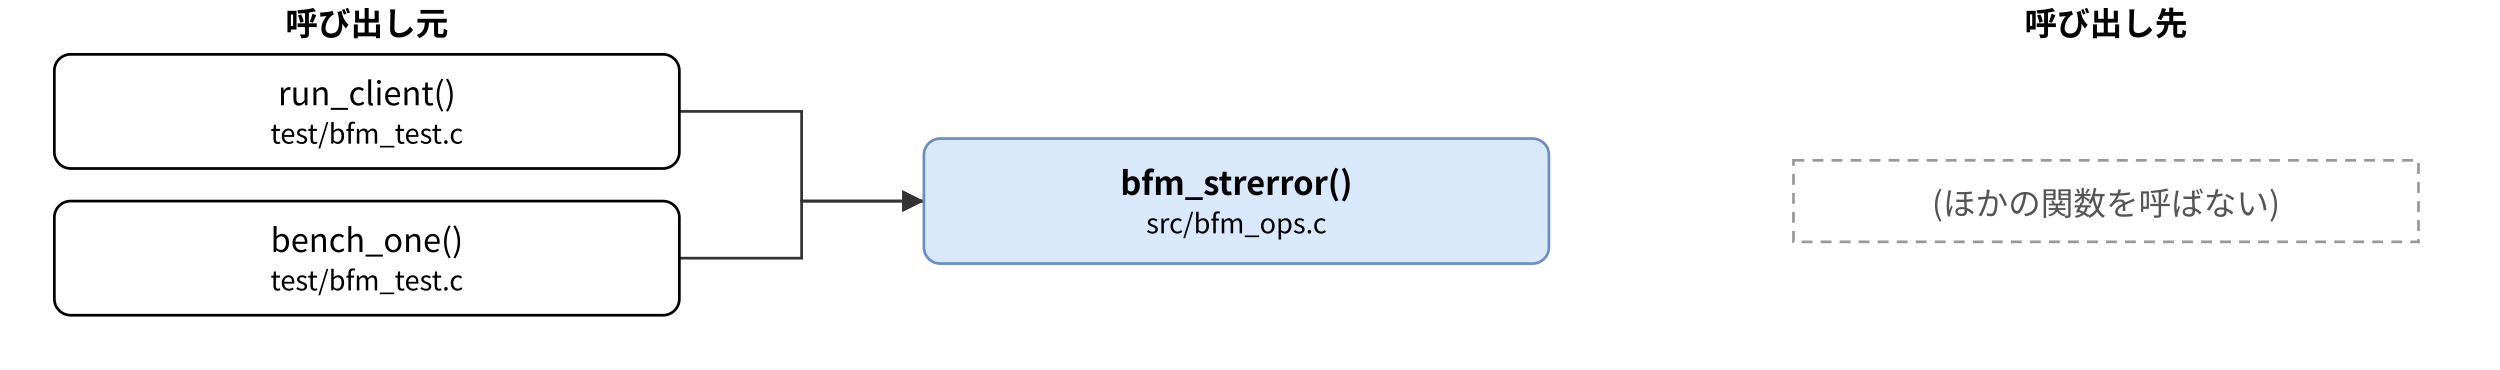
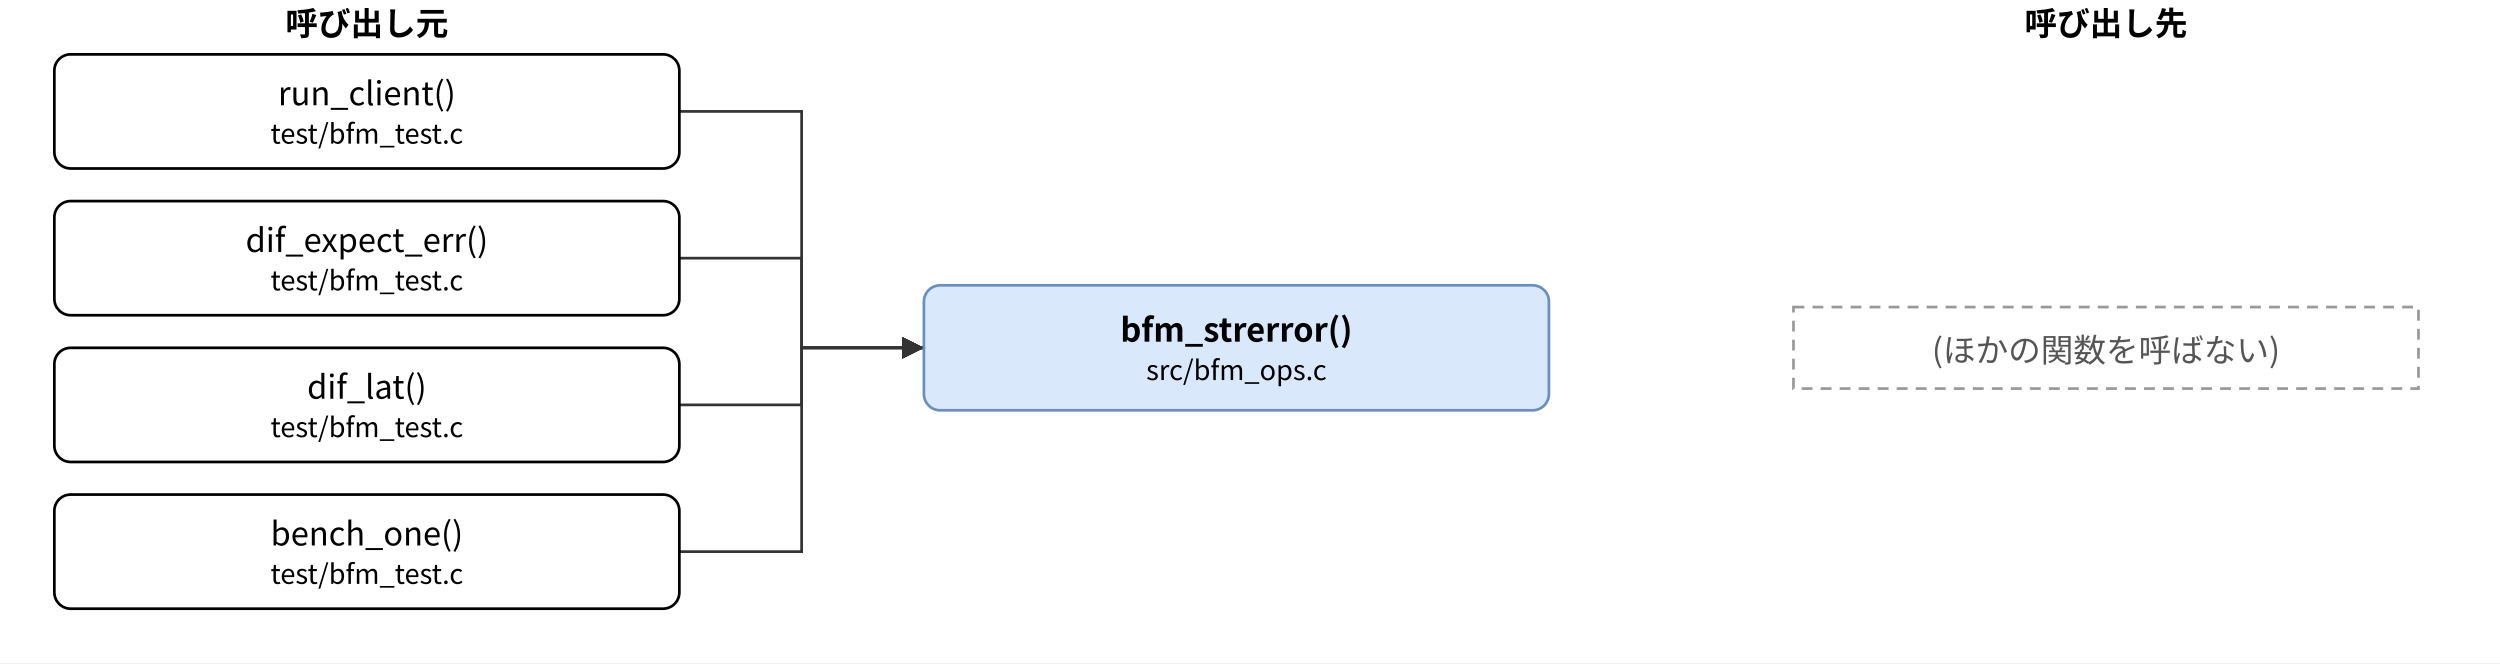
- <svg xmlns="http://www.w3.org/2000/svg" version="1.1" width="920" height="136" viewBox="0 0 920 136" font-family="Noto Sans CJK JP, Meiryo, sans-serif" content="&lt;mxfile host=&quot;bfmem-gen&quot; type=&quot;device&quot;&gt;&lt;diagram id=&quot;ad5b991e5c52558ead16&quot; name=&quot;bfm_strerror 関係&quot;&gt;&lt;mxGraphModel dx=&quot;800&quot; dy=&quot;600&quot; grid=&quot;0&quot; gridSize=&quot;10&quot; guides=&quot;1&quot; tooltips=&quot;1&quot; connect=&quot;1&quot; arrows=&quot;1&quot; fold=&quot;1&quot; page=&quot;0&quot; pageScale=&quot;1&quot; math=&quot;0&quot; shadow=&quot;0&quot;&gt;&lt;root&gt;&lt;mxCell id=&quot;0&quot;/&gt;&lt;mxCell id=&quot;1&quot; parent=&quot;0&quot;/&gt;&lt;mxCell id=&quot;c&quot; value=&quot;bfm_strerror()&amp;lt;br&amp;gt;&amp;lt;font style=&amp;quot;font-size:10px&amp;quot;&amp;gt;src/bfm_ops.c&amp;lt;/font&amp;gt;&quot; style=&quot;rounded=1;whiteSpace=wrap;html=1;fillColor=#dae8fc;strokeColor=#6c8ebf;fontStyle=1;&quot; vertex=&quot;1&quot; parent=&quot;1&quot;&gt;&lt;mxGeometry x=&quot;340.0&quot; y=&quot;51.0&quot; width=&quot;230.0&quot; height=&quot;46.0&quot; as=&quot;geometry&quot;/&gt;&lt;/mxCell&gt;&lt;mxCell id=&quot;l0&quot; value=&quot;run_client()&amp;lt;br&amp;gt;&amp;lt;font style=&amp;quot;font-size:10px&amp;quot;&amp;gt;test/bfm_test.c&amp;lt;/font&amp;gt;&quot; style=&quot;rounded=1;whiteSpace=wrap;html=1;&quot; vertex=&quot;1&quot; parent=&quot;1&quot;&gt;&lt;mxGeometry x=&quot;20.0&quot; y=&quot;20.0&quot; width=&quot;230.0&quot; height=&quot;42.0&quot; as=&quot;geometry&quot;/&gt;&lt;/mxCell&gt;&lt;mxCell id=&quot;l1&quot; value=&quot;bench_one()&amp;lt;br&amp;gt;&amp;lt;font style=&amp;quot;font-size:10px&amp;quot;&amp;gt;test/bfm_test.c&amp;lt;/font&amp;gt;&quot; style=&quot;rounded=1;whiteSpace=wrap;html=1;&quot; vertex=&quot;1&quot; parent=&quot;1&quot;&gt;&lt;mxGeometry x=&quot;20.0&quot; y=&quot;74.0&quot; width=&quot;230.0&quot; height=&quot;42.0&quot; as=&quot;geometry&quot;/&gt;&lt;/mxCell&gt;&lt;mxCell id=&quot;r0&quot; value=&quot;(ほかの関数を呼ばない)&quot; style=&quot;rounded=0;whiteSpace=wrap;html=1;dashed=1;strokeColor=#999999;fontColor=#555555;dashed=1;&quot; vertex=&quot;1&quot; parent=&quot;1&quot;&gt;&lt;mxGeometry x=&quot;660.0&quot; y=&quot;59.0&quot; width=&quot;230.0&quot; height=&quot;30.0&quot; as=&quot;geometry&quot;/&gt;&lt;/mxCell&gt;&lt;mxCell id=&quot;e0&quot; value=&quot;&quot; style=&quot;edgeStyle=none;html=1;rounded=0;endArrow=block;endFill=1;exitX=1;exitY=0.5;exitDx=0;exitDy=0;exitPerimeter=0;entryX=0;entryY=0.5;entryDx=0;entryDy=0;entryPerimeter=0;&quot; edge=&quot;1&quot; parent=&quot;1&quot; source=&quot;l0&quot; target=&quot;c&quot;&gt;&lt;mxGeometry relative=&quot;1&quot; as=&quot;geometry&quot;&gt;&lt;Array as=&quot;points&quot;&gt;&lt;mxPoint x=&quot;295.0&quot; y=&quot;41.0&quot;/&gt;&lt;mxPoint x=&quot;295.0&quot; y=&quot;74.0&quot;/&gt;&lt;/Array&gt;&lt;/mxGeometry&gt;&lt;/mxCell&gt;&lt;mxCell id=&quot;e1&quot; value=&quot;&quot; style=&quot;edgeStyle=none;html=1;rounded=0;endArrow=block;endFill=1;exitX=1;exitY=0.5;exitDx=0;exitDy=0;exitPerimeter=0;entryX=0;entryY=0.5;entryDx=0;entryDy=0;entryPerimeter=0;&quot; edge=&quot;1&quot; parent=&quot;1&quot; source=&quot;l1&quot; target=&quot;c&quot;&gt;&lt;mxGeometry relative=&quot;1&quot; as=&quot;geometry&quot;&gt;&lt;Array as=&quot;points&quot;&gt;&lt;mxPoint x=&quot;295.0&quot; y=&quot;95.0&quot;/&gt;&lt;mxPoint x=&quot;295.0&quot; y=&quot;74.0&quot;/&gt;&lt;/Array&gt;&lt;/mxGeometry&gt;&lt;/mxCell&gt;&lt;mxCell id=&quot;h0&quot; value=&quot;呼び出し元&quot; style=&quot;text;html=1;align=center;fontStyle=1;&quot; vertex=&quot;1&quot; parent=&quot;1&quot;&gt;&lt;mxGeometry x=&quot;55.0&quot; y=&quot;0&quot; width=&quot;160&quot; height=&quot;18&quot; as=&quot;geometry&quot;/&gt;&lt;/mxCell&gt;&lt;mxCell id=&quot;h1&quot; value=&quot;呼び出し先&quot; style=&quot;text;html=1;align=center;fontStyle=1;&quot; vertex=&quot;1&quot; parent=&quot;1&quot;&gt;&lt;mxGeometry x=&quot;695.0&quot; y=&quot;0&quot; width=&quot;160&quot; height=&quot;18&quot; as=&quot;geometry&quot;/&gt;&lt;/mxCell&gt;&lt;/root&gt;&lt;/mxGraphModel&gt;&lt;/diagram&gt;&lt;/mxfile&gt;">
+ <svg xmlns="http://www.w3.org/2000/svg" version="1.1" width="920" height="244" viewBox="0 0 920 244" font-family="Noto Sans CJK JP, Meiryo, sans-serif" content="&lt;mxfile host=&quot;bfmem-gen&quot; type=&quot;device&quot;&gt;&lt;diagram id=&quot;ad5b991e5c52558ead16&quot; name=&quot;bfm_strerror 関係&quot;&gt;&lt;mxGraphModel dx=&quot;800&quot; dy=&quot;600&quot; grid=&quot;0&quot; gridSize=&quot;10&quot; guides=&quot;1&quot; tooltips=&quot;1&quot; connect=&quot;1&quot; arrows=&quot;1&quot; fold=&quot;1&quot; page=&quot;0&quot; pageScale=&quot;1&quot; math=&quot;0&quot; shadow=&quot;0&quot;&gt;&lt;root&gt;&lt;mxCell id=&quot;0&quot;/&gt;&lt;mxCell id=&quot;1&quot; parent=&quot;0&quot;/&gt;&lt;mxCell id=&quot;c&quot; value=&quot;bfm_strerror()&amp;lt;br&amp;gt;&amp;lt;font style=&amp;quot;font-size:10px&amp;quot;&amp;gt;src/bfm_ops.c&amp;lt;/font&amp;gt;&quot; style=&quot;rounded=1;whiteSpace=wrap;html=1;fillColor=#dae8fc;strokeColor=#6c8ebf;fontStyle=1;&quot; vertex=&quot;1&quot; parent=&quot;1&quot;&gt;&lt;mxGeometry x=&quot;340.0&quot; y=&quot;105.0&quot; width=&quot;230.0&quot; height=&quot;46.0&quot; as=&quot;geometry&quot;/&gt;&lt;/mxCell&gt;&lt;mxCell id=&quot;l0&quot; value=&quot;run_client()&amp;lt;br&amp;gt;&amp;lt;font style=&amp;quot;font-size:10px&amp;quot;&amp;gt;test/bfm_test.c&amp;lt;/font&amp;gt;&quot; style=&quot;rounded=1;whiteSpace=wrap;html=1;&quot; vertex=&quot;1&quot; parent=&quot;1&quot;&gt;&lt;mxGeometry x=&quot;20.0&quot; y=&quot;20.0&quot; width=&quot;230.0&quot; height=&quot;42.0&quot; as=&quot;geometry&quot;/&gt;&lt;/mxCell&gt;&lt;mxCell id=&quot;l1&quot; value=&quot;dif_expect_err()&amp;lt;br&amp;gt;&amp;lt;font style=&amp;quot;font-size:10px&amp;quot;&amp;gt;test/bfm_test.c&amp;lt;/font&amp;gt;&quot; style=&quot;rounded=1;whiteSpace=wrap;html=1;&quot; vertex=&quot;1&quot; parent=&quot;1&quot;&gt;&lt;mxGeometry x=&quot;20.0&quot; y=&quot;74.0&quot; width=&quot;230.0&quot; height=&quot;42.0&quot; as=&quot;geometry&quot;/&gt;&lt;/mxCell&gt;&lt;mxCell id=&quot;l2&quot; value=&quot;dif_lat()&amp;lt;br&amp;gt;&amp;lt;font style=&amp;quot;font-size:10px&amp;quot;&amp;gt;test/bfm_test.c&amp;lt;/font&amp;gt;&quot; style=&quot;rounded=1;whiteSpace=wrap;html=1;&quot; vertex=&quot;1&quot; parent=&quot;1&quot;&gt;&lt;mxGeometry x=&quot;20.0&quot; y=&quot;128.0&quot; width=&quot;230.0&quot; height=&quot;42.0&quot; as=&quot;geometry&quot;/&gt;&lt;/mxCell&gt;&lt;mxCell id=&quot;l3&quot; value=&quot;bench_one()&amp;lt;br&amp;gt;&amp;lt;font style=&amp;quot;font-size:10px&amp;quot;&amp;gt;test/bfm_test.c&amp;lt;/font&amp;gt;&quot; style=&quot;rounded=1;whiteSpace=wrap;html=1;&quot; vertex=&quot;1&quot; parent=&quot;1&quot;&gt;&lt;mxGeometry x=&quot;20.0&quot; y=&quot;182.0&quot; width=&quot;230.0&quot; height=&quot;42.0&quot; as=&quot;geometry&quot;/&gt;&lt;/mxCell&gt;&lt;mxCell id=&quot;r0&quot; value=&quot;(ほかの関数を呼ばない)&quot; style=&quot;rounded=0;whiteSpace=wrap;html=1;dashed=1;strokeColor=#999999;fontColor=#555555;dashed=1;&quot; vertex=&quot;1&quot; parent=&quot;1&quot;&gt;&lt;mxGeometry x=&quot;660.0&quot; y=&quot;113.0&quot; width=&quot;230.0&quot; height=&quot;30.0&quot; as=&quot;geometry&quot;/&gt;&lt;/mxCell&gt;&lt;mxCell id=&quot;e0&quot; value=&quot;&quot; style=&quot;edgeStyle=none;html=1;rounded=0;endArrow=block;endFill=1;exitX=1;exitY=0.5;exitDx=0;exitDy=0;exitPerimeter=0;entryX=0;entryY=0.5;entryDx=0;entryDy=0;entryPerimeter=0;&quot; edge=&quot;1&quot; parent=&quot;1&quot; source=&quot;l0&quot; target=&quot;c&quot;&gt;&lt;mxGeometry relative=&quot;1&quot; as=&quot;geometry&quot;&gt;&lt;Array as=&quot;points&quot;&gt;&lt;mxPoint x=&quot;295.0&quot; y=&quot;41.0&quot;/&gt;&lt;mxPoint x=&quot;295.0&quot; y=&quot;128.0&quot;/&gt;&lt;/Array&gt;&lt;/mxGeometry&gt;&lt;/mxCell&gt;&lt;mxCell id=&quot;e1&quot; value=&quot;&quot; style=&quot;edgeStyle=none;html=1;rounded=0;endArrow=block;endFill=1;exitX=1;exitY=0.5;exitDx=0;exitDy=0;exitPerimeter=0;entryX=0;entryY=0.5;entryDx=0;entryDy=0;entryPerimeter=0;&quot; edge=&quot;1&quot; parent=&quot;1&quot; source=&quot;l1&quot; target=&quot;c&quot;&gt;&lt;mxGeometry relative=&quot;1&quot; as=&quot;geometry&quot;&gt;&lt;Array as=&quot;points&quot;&gt;&lt;mxPoint x=&quot;295.0&quot; y=&quot;95.0&quot;/&gt;&lt;mxPoint x=&quot;295.0&quot; y=&quot;128.0&quot;/&gt;&lt;/Array&gt;&lt;/mxGeometry&gt;&lt;/mxCell&gt;&lt;mxCell id=&quot;e2&quot; value=&quot;&quot; style=&quot;edgeStyle=none;html=1;rounded=0;endArrow=block;endFill=1;exitX=1;exitY=0.5;exitDx=0;exitDy=0;exitPerimeter=0;entryX=0;entryY=0.5;entryDx=0;entryDy=0;entryPerimeter=0;&quot; edge=&quot;1&quot; parent=&quot;1&quot; source=&quot;l2&quot; target=&quot;c&quot;&gt;&lt;mxGeometry relative=&quot;1&quot; as=&quot;geometry&quot;&gt;&lt;Array as=&quot;points&quot;&gt;&lt;mxPoint x=&quot;295.0&quot; y=&quot;149.0&quot;/&gt;&lt;mxPoint x=&quot;295.0&quot; y=&quot;128.0&quot;/&gt;&lt;/Array&gt;&lt;/mxGeometry&gt;&lt;/mxCell&gt;&lt;mxCell id=&quot;e3&quot; value=&quot;&quot; style=&quot;edgeStyle=none;html=1;rounded=0;endArrow=block;endFill=1;exitX=1;exitY=0.5;exitDx=0;exitDy=0;exitPerimeter=0;entryX=0;entryY=0.5;entryDx=0;entryDy=0;entryPerimeter=0;&quot; edge=&quot;1&quot; parent=&quot;1&quot; source=&quot;l3&quot; target=&quot;c&quot;&gt;&lt;mxGeometry relative=&quot;1&quot; as=&quot;geometry&quot;&gt;&lt;Array as=&quot;points&quot;&gt;&lt;mxPoint x=&quot;295.0&quot; y=&quot;203.0&quot;/&gt;&lt;mxPoint x=&quot;295.0&quot; y=&quot;128.0&quot;/&gt;&lt;/Array&gt;&lt;/mxGeometry&gt;&lt;/mxCell&gt;&lt;mxCell id=&quot;h0&quot; value=&quot;呼び出し元&quot; style=&quot;text;html=1;align=center;fontStyle=1;&quot; vertex=&quot;1&quot; parent=&quot;1&quot;&gt;&lt;mxGeometry x=&quot;55.0&quot; y=&quot;0&quot; width=&quot;160&quot; height=&quot;18&quot; as=&quot;geometry&quot;/&gt;&lt;/mxCell&gt;&lt;mxCell id=&quot;h1&quot; value=&quot;呼び出し先&quot; style=&quot;text;html=1;align=center;fontStyle=1;&quot; vertex=&quot;1&quot; parent=&quot;1&quot;&gt;&lt;mxGeometry x=&quot;695.0&quot; y=&quot;0&quot; width=&quot;160&quot; height=&quot;18&quot; as=&quot;geometry&quot;/&gt;&lt;/mxCell&gt;&lt;/root&gt;&lt;/mxGraphModel&gt;&lt;/diagram&gt;&lt;/mxfile&gt;">
  <defs>
    <marker id="a" viewBox="0 0 10 10" refX="10" refY="5" markerWidth="8" markerHeight="8" orient="auto-start-reverse">
      <path d="M0,0 L10,5 L0,10 z" fill="#333333" />
    </marker>
  </defs>
-   <rect x="0" y="0" width="920" height="136" fill="#ffffff" />
+   <rect x="0" y="0" width="920" height="244" fill="#ffffff" />
  <text x="135.0" y="13" font-size="12" font-weight="bold" text-anchor="middle">呼び出し元</text>
  <text x="775.0" y="13" font-size="12" font-weight="bold" text-anchor="middle">呼び出し先</text>
-   <polyline points="250.0,41.0 295.0,41.0 295.0,74.0 340.0,74.0" fill="none" stroke="#333333" marker-end="url(#a)" />
-   <polyline points="250.0,95.0 295.0,95.0 295.0,74.0 340.0,74.0" fill="none" stroke="#333333" marker-end="url(#a)" />
-   <rect x="340.0" y="51.0" width="230.0" height="46.0" rx="6" fill="#dae8fc" stroke="#6c8ebf" />
-   <text x="455.0" y="66.5" font-size="12" text-anchor="middle" dominant-baseline="central" fill="#000000" font-weight="bold">bfm_strerror()</text>
-   <text x="455.0" y="81.5" font-size="10" text-anchor="middle" dominant-baseline="central" fill="#000000">src/bfm_ops.c</text>
+   <polyline points="250.0,41.0 295.0,41.0 295.0,128.0 340.0,128.0" fill="none" stroke="#333333" marker-end="url(#a)" />
+   <polyline points="250.0,95.0 295.0,95.0 295.0,128.0 340.0,128.0" fill="none" stroke="#333333" marker-end="url(#a)" />
+   <polyline points="250.0,149.0 295.0,149.0 295.0,128.0 340.0,128.0" fill="none" stroke="#333333" marker-end="url(#a)" />
+   <polyline points="250.0,203.0 295.0,203.0 295.0,128.0 340.0,128.0" fill="none" stroke="#333333" marker-end="url(#a)" />
+   <rect x="340.0" y="105.0" width="230.0" height="46.0" rx="6" fill="#dae8fc" stroke="#6c8ebf" />
+   <text x="455.0" y="120.5" font-size="12" text-anchor="middle" dominant-baseline="central" fill="#000000" font-weight="bold">bfm_strerror()</text>
+   <text x="455.0" y="135.5" font-size="10" text-anchor="middle" dominant-baseline="central" fill="#000000">src/bfm_ops.c</text>
  <rect x="20.0" y="20.0" width="230.0" height="42.0" rx="6" fill="#ffffff" stroke="#000000" />
  <text x="135.0" y="33.5" font-size="12" text-anchor="middle" dominant-baseline="central" fill="#000000">run_client()</text>
  <text x="135.0" y="48.5" font-size="10" text-anchor="middle" dominant-baseline="central" fill="#000000">test/bfm_test.c</text>
  <rect x="20.0" y="74.0" width="230.0" height="42.0" rx="6" fill="#ffffff" stroke="#000000" />
-   <text x="135.0" y="87.5" font-size="12" text-anchor="middle" dominant-baseline="central" fill="#000000">bench_one()</text>
+   <text x="135.0" y="87.5" font-size="12" text-anchor="middle" dominant-baseline="central" fill="#000000">dif_expect_err()</text>
  <text x="135.0" y="102.5" font-size="10" text-anchor="middle" dominant-baseline="central" fill="#000000">test/bfm_test.c</text>
-   <rect x="660.0" y="59.0" width="230.0" height="30.0" fill="#ffffff" stroke="#999999" stroke-dasharray="4 3" />
-   <text x="775.0" y="74.0" font-size="12" text-anchor="middle" dominant-baseline="central" fill="#555555">(ほかの関数を呼ばない)</text>
+   <rect x="20.0" y="128.0" width="230.0" height="42.0" rx="6" fill="#ffffff" stroke="#000000" />
+   <text x="135.0" y="141.5" font-size="12" text-anchor="middle" dominant-baseline="central" fill="#000000">dif_lat()</text>
+   <text x="135.0" y="156.5" font-size="10" text-anchor="middle" dominant-baseline="central" fill="#000000">test/bfm_test.c</text>
+   <rect x="20.0" y="182.0" width="230.0" height="42.0" rx="6" fill="#ffffff" stroke="#000000" />
+   <text x="135.0" y="195.5" font-size="12" text-anchor="middle" dominant-baseline="central" fill="#000000">bench_one()</text>
+   <text x="135.0" y="210.5" font-size="10" text-anchor="middle" dominant-baseline="central" fill="#000000">test/bfm_test.c</text>
+   <rect x="660.0" y="113.0" width="230.0" height="30.0" fill="#ffffff" stroke="#999999" stroke-dasharray="4 3" />
+   <text x="775.0" y="128.0" font-size="12" text-anchor="middle" dominant-baseline="central" fill="#555555">(ほかの関数を呼ばない)</text>
</svg>
